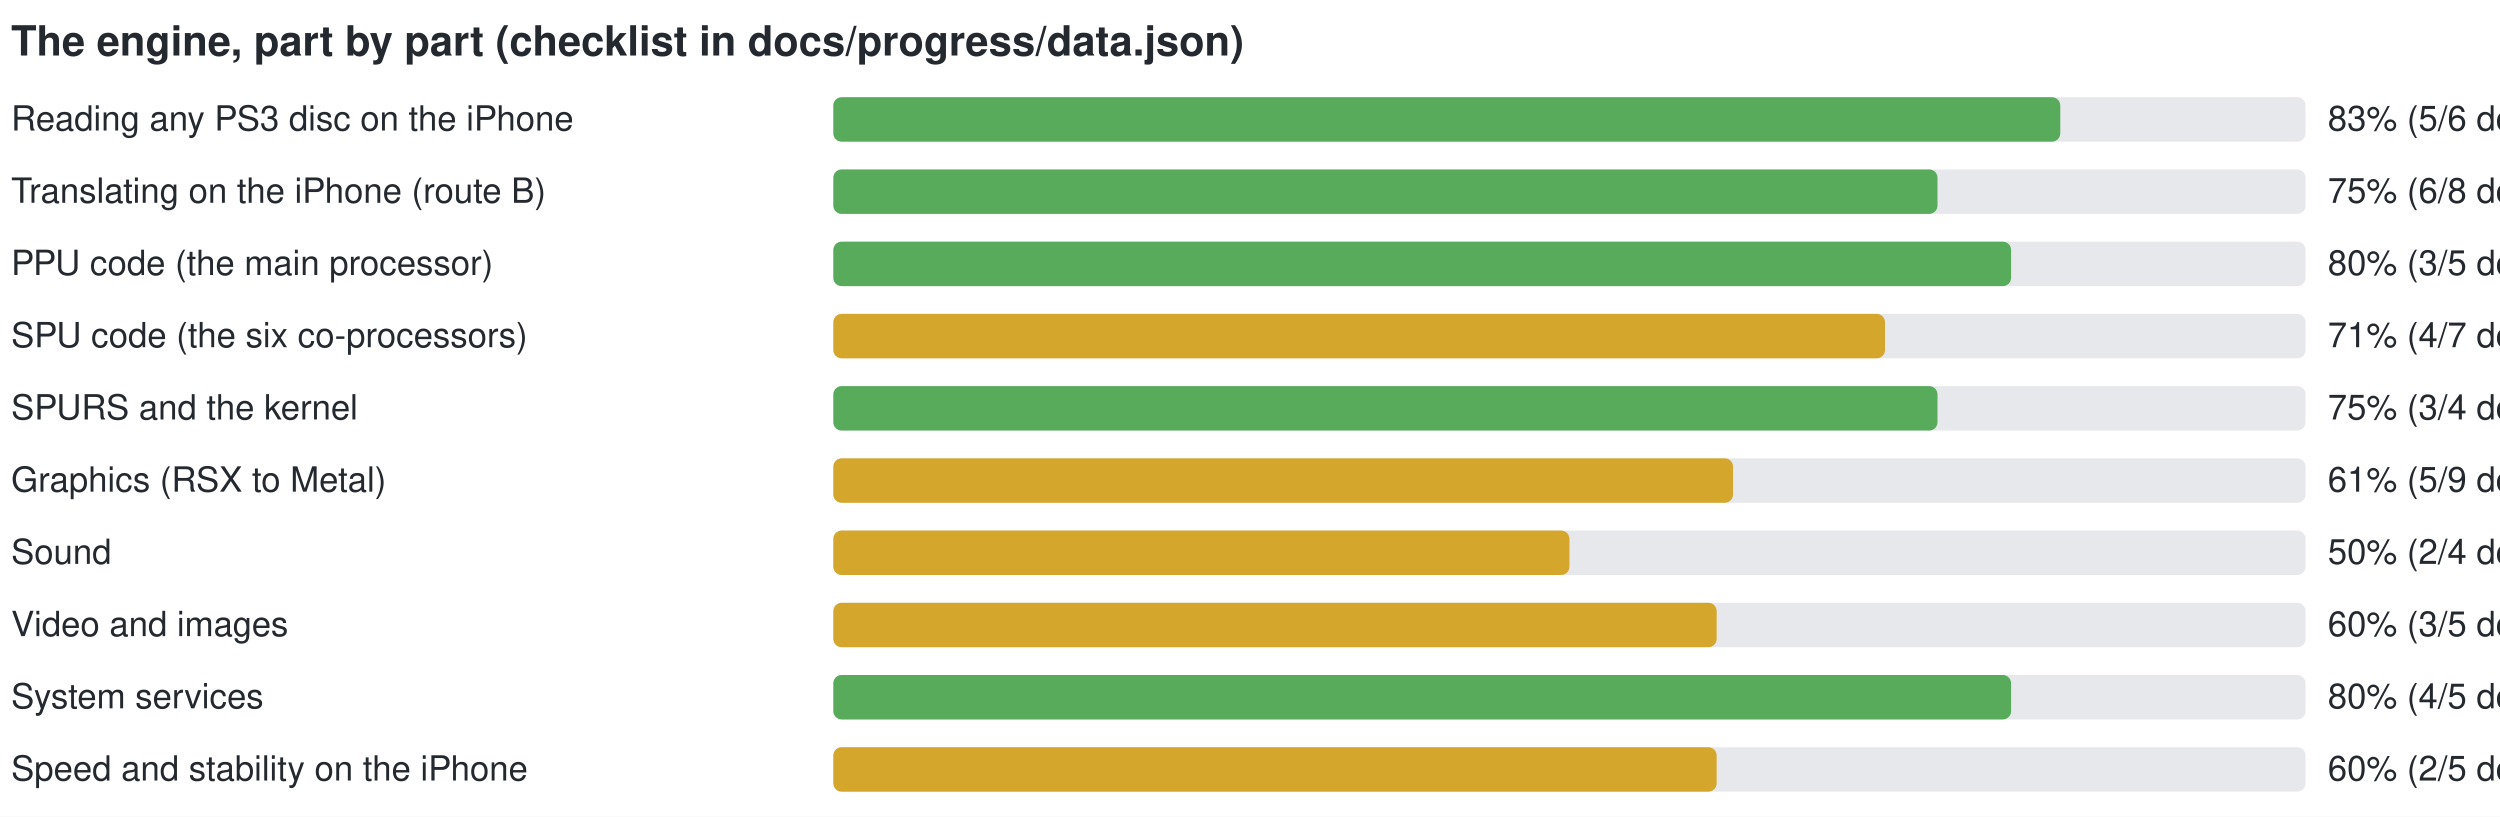
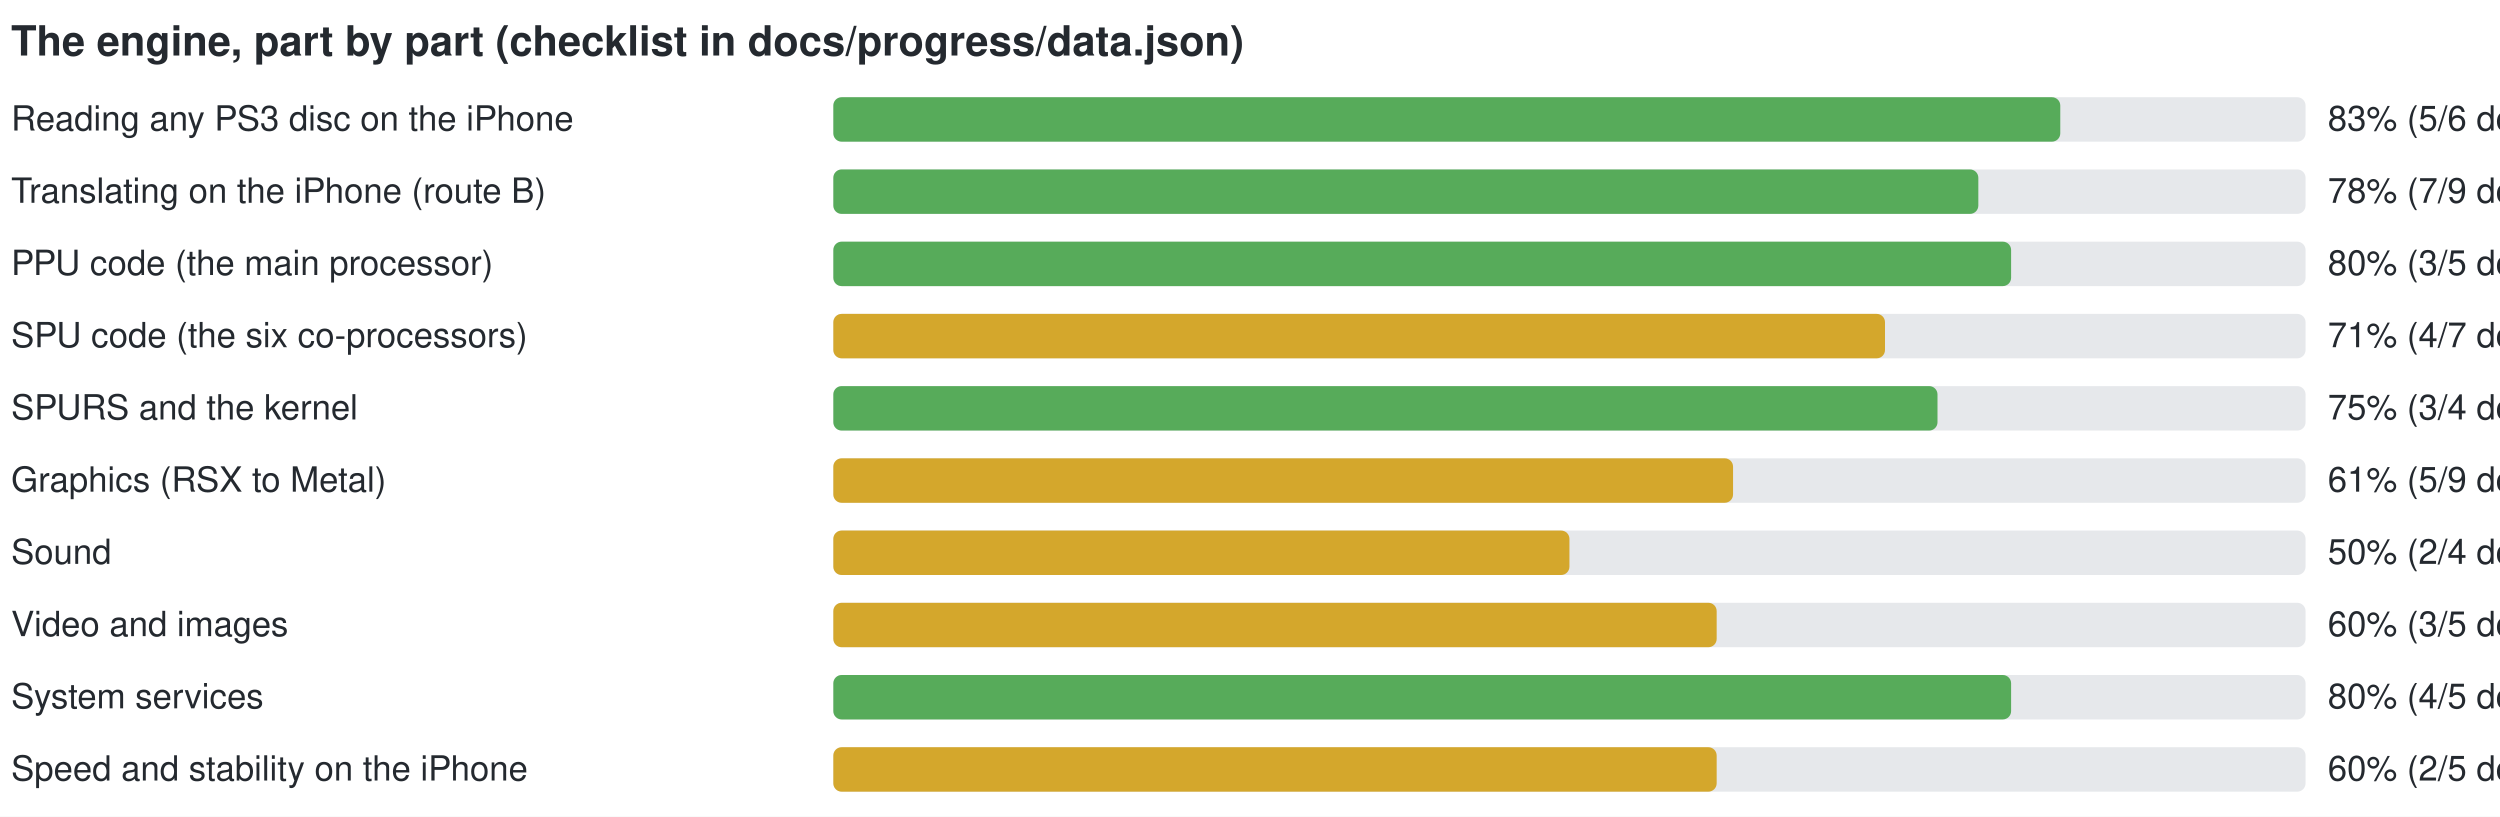
<svg xmlns="http://www.w3.org/2000/svg" width="900" height="294" viewBox="0 0 900 294" font-family="-apple-system,Segoe UI,Helvetica,Arial,sans-serif">
  <rect width="900" height="294" fill="#ffffff" />
  <text x="4" y="20" font-size="15" font-weight="600" fill="#24292f">The engine, part by part (checklist in docs/progress/data.json)</text>
  <text x="4" y="47" font-size="12.5" fill="#24292f">Reading any PS3 disc on the iPhone</text>
  <rect x="300" y="35" width="530" height="16" rx="3" fill="#e6e8eb" />
  <rect x="300" y="35" width="441.7" height="16" rx="3" fill="#57ab5a" />
  <text x="838" y="47" font-size="12.5" fill="#24292f">83%  (5/6 done)</text>
  <text x="4" y="73" font-size="12.5" fill="#24292f">Translating on the iPhone (route B)</text>
  <rect x="300" y="61" width="530" height="16" rx="3" fill="#e6e8eb" />
-   <rect x="300" y="61" width="397.5" height="16" rx="3" fill="#57ab5a" />
-   <text x="838" y="73" font-size="12.5" fill="#24292f">75%  (6/8 done)</text>
+   <rect x="300" y="61" width="412.2" height="16" rx="3" fill="#57ab5a" />
+   <text x="838" y="73" font-size="12.5" fill="#24292f">78%  (7/9 done)</text>
  <text x="4" y="99" font-size="12.5" fill="#24292f">PPU code (the main processor)</text>
  <rect x="300" y="87" width="530" height="16" rx="3" fill="#e6e8eb" />
  <rect x="300" y="87" width="424.0" height="16" rx="3" fill="#57ab5a" />
  <text x="838" y="99" font-size="12.5" fill="#24292f">80%  (3/5 done)</text>
  <text x="4" y="125" font-size="12.5" fill="#24292f">SPU code (the six co-processors)</text>
  <rect x="300" y="113" width="530" height="16" rx="3" fill="#e6e8eb" />
  <rect x="300" y="113" width="378.6" height="16" rx="3" fill="#d4a72c" />
  <text x="838" y="125" font-size="12.5" fill="#24292f">71%  (4/7 done)</text>
  <text x="4" y="151" font-size="12.5" fill="#24292f">SPURS and the kernel</text>
  <rect x="300" y="139" width="530" height="16" rx="3" fill="#e6e8eb" />
  <rect x="300" y="139" width="397.5" height="16" rx="3" fill="#57ab5a" />
  <text x="838" y="151" font-size="12.5" fill="#24292f">75%  (3/4 done)</text>
  <text x="4" y="177" font-size="12.5" fill="#24292f">Graphics (RSX to Metal)</text>
  <rect x="300" y="165" width="530" height="16" rx="3" fill="#e6e8eb" />
  <rect x="300" y="165" width="323.9" height="16" rx="3" fill="#d4a72c" />
  <text x="838" y="177" font-size="12.5" fill="#24292f">61%  (5/9 done)</text>
  <text x="4" y="203" font-size="12.5" fill="#24292f">Sound</text>
  <rect x="300" y="191" width="530" height="16" rx="3" fill="#e6e8eb" />
  <rect x="300" y="191" width="265.0" height="16" rx="3" fill="#d4a72c" />
  <text x="838" y="203" font-size="12.5" fill="#24292f">50%  (2/4 done)</text>
  <text x="4" y="229" font-size="12.5" fill="#24292f">Video and images</text>
  <rect x="300" y="217" width="530" height="16" rx="3" fill="#e6e8eb" />
  <rect x="300" y="217" width="318.0" height="16" rx="3" fill="#d4a72c" />
  <text x="838" y="229" font-size="12.5" fill="#24292f">60%  (3/5 done)</text>
  <text x="4" y="255" font-size="12.5" fill="#24292f">System services</text>
  <rect x="300" y="243" width="530" height="16" rx="3" fill="#e6e8eb" />
  <rect x="300" y="243" width="424.0" height="16" rx="3" fill="#57ab5a" />
  <text x="838" y="255" font-size="12.5" fill="#24292f">80%  (4/5 done)</text>
  <text x="4" y="281" font-size="12.5" fill="#24292f">Speed and stability on the iPhone</text>
  <rect x="300" y="269" width="530" height="16" rx="3" fill="#e6e8eb" />
  <rect x="300" y="269" width="318.0" height="16" rx="3" fill="#d4a72c" />
  <text x="838" y="281" font-size="12.5" fill="#24292f">60%  (2/5 done)</text>
</svg>
